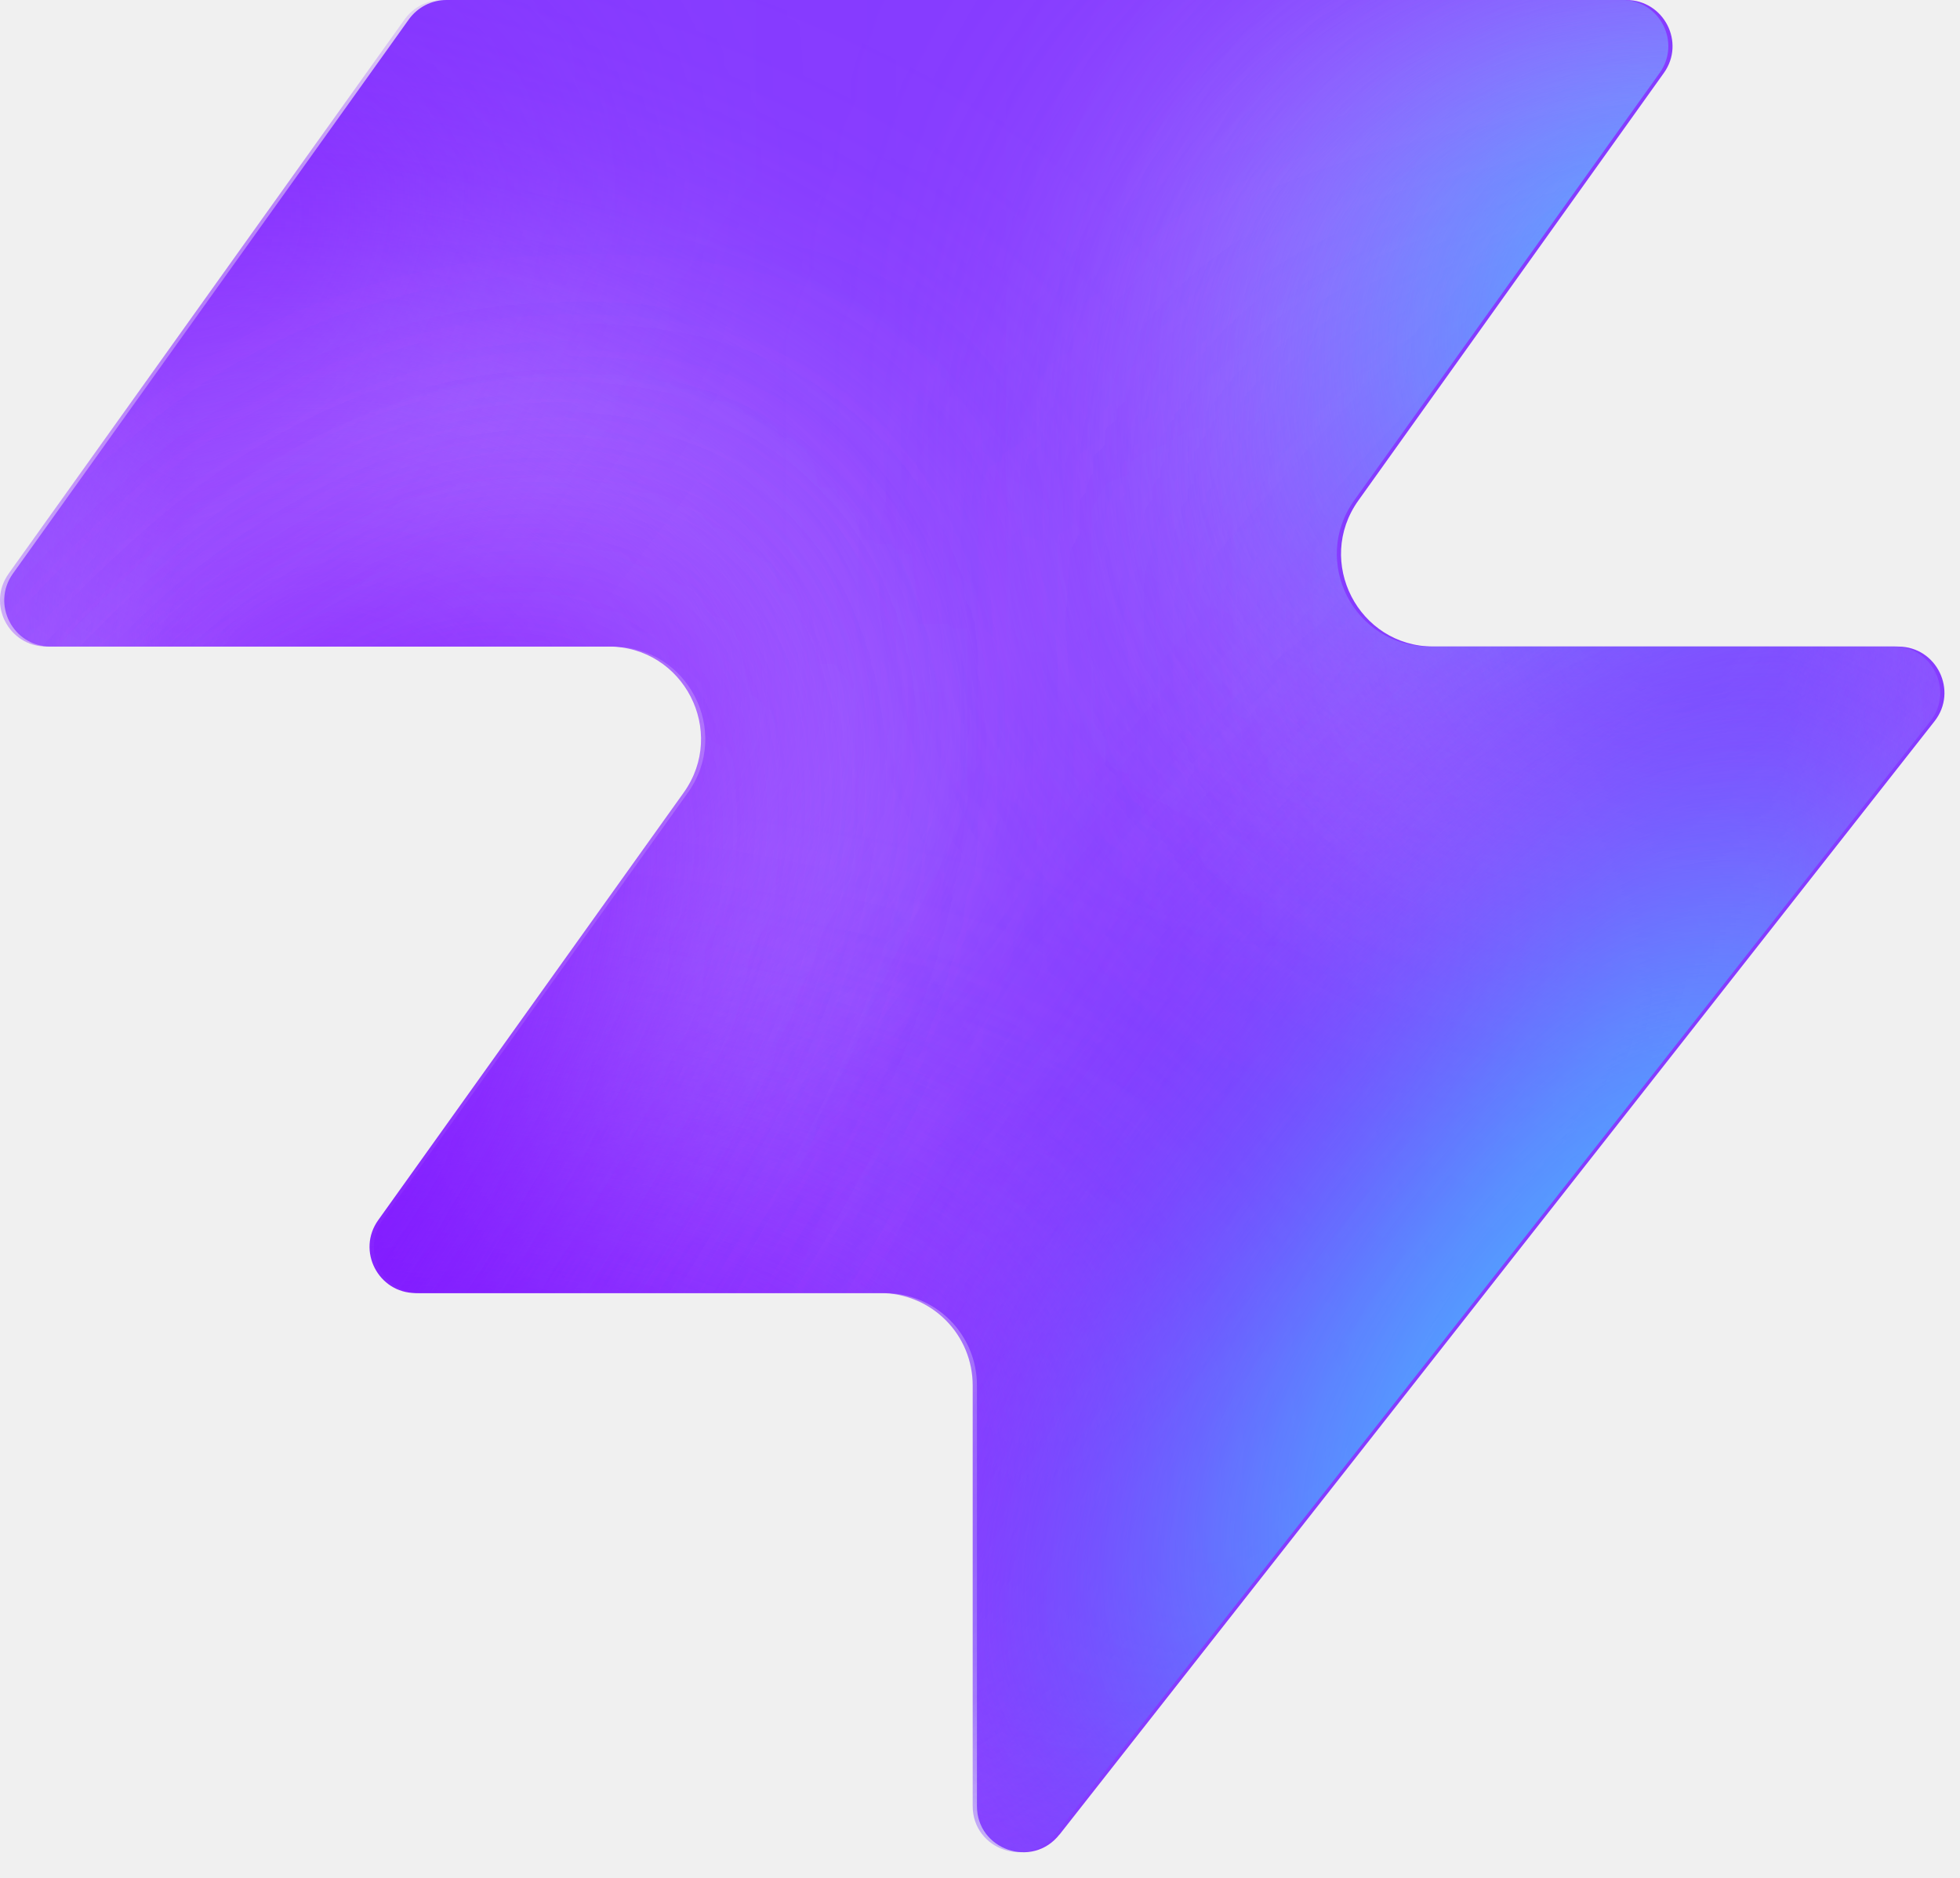
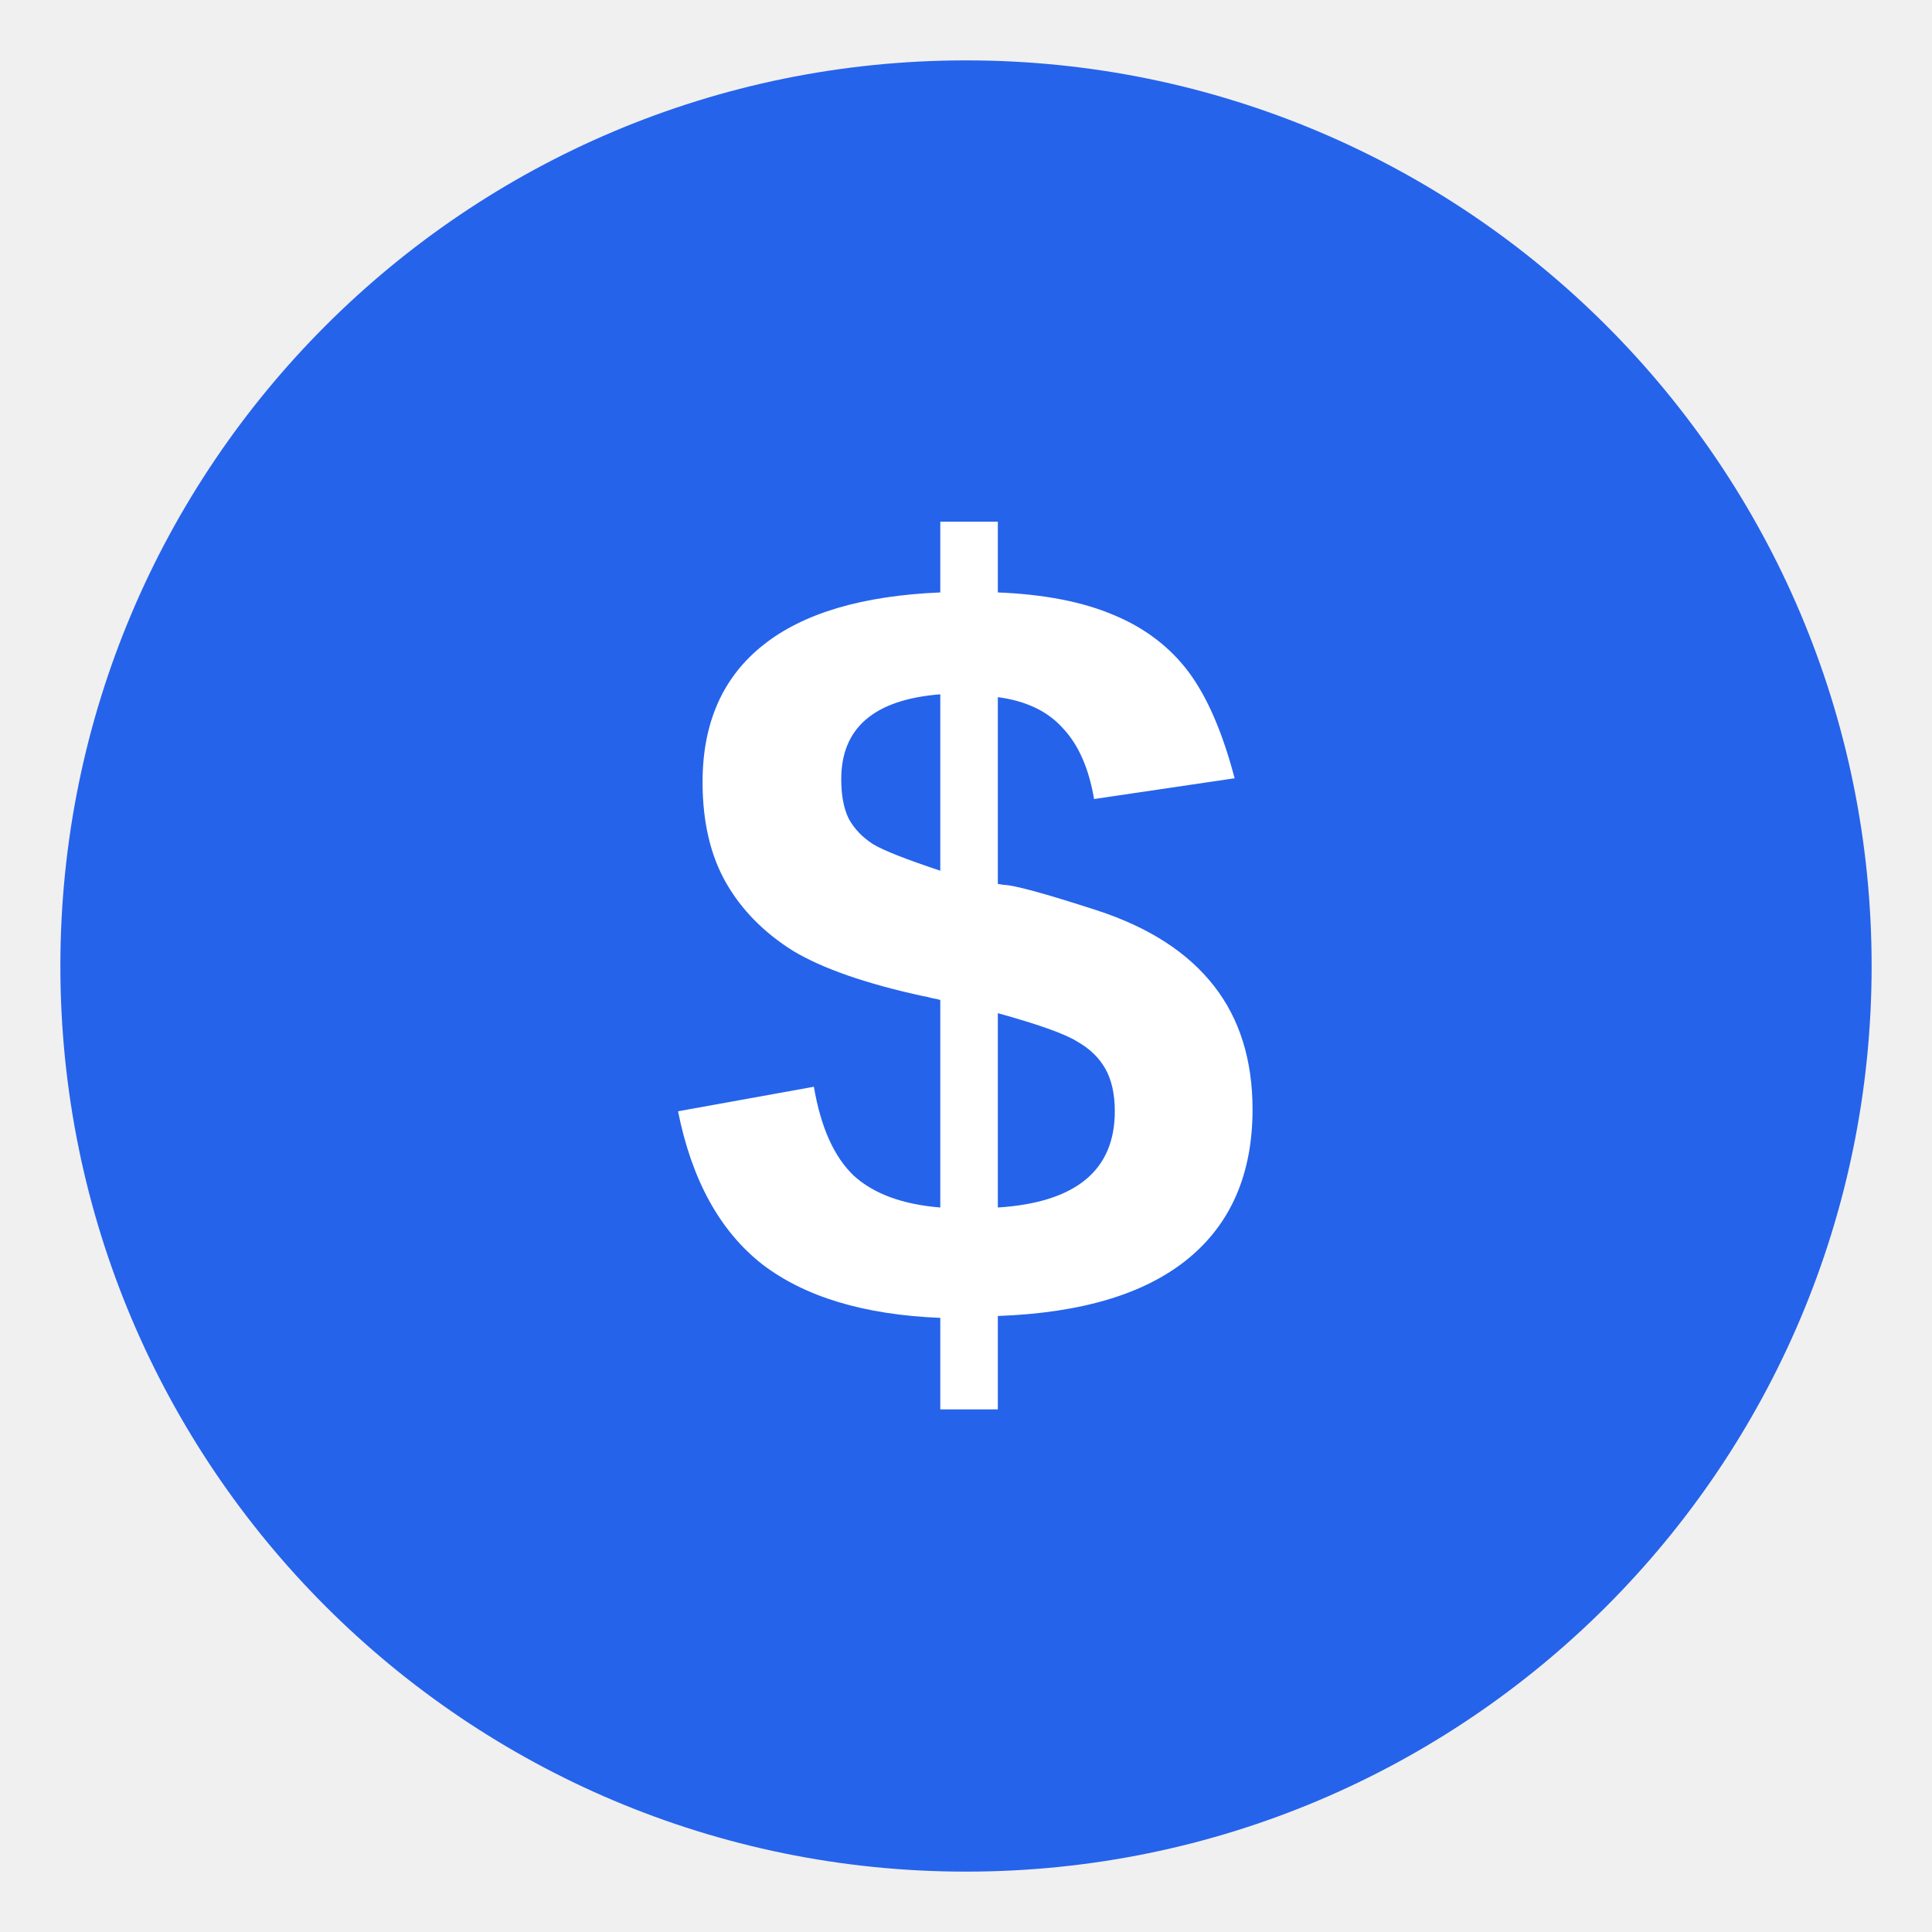
- <svg xmlns="http://www.w3.org/2000/svg" width="48" height="46" fill="none" viewBox="0 0 48 46">
-   <path fill="#863bff" d="M25.946 44.938c-.664.845-2.021.375-2.021-.698V33.937a2.26 2.26 0 0 0-2.262-2.262H10.287c-.92 0-1.456-1.04-.92-1.788l7.48-10.471c1.07-1.497 0-3.578-1.842-3.578H1.237c-.92 0-1.456-1.04-.92-1.788L10.013.474c.214-.297.556-.474.92-.474h28.894c.92 0 1.456 1.04.92 1.788l-7.48 10.471c-1.07 1.498 0 3.579 1.842 3.579h11.377c.943 0 1.473 1.088.89 1.83L25.947 44.94z" style="fill:#863bff;fill:color(display-p3 .525 .23 1);fill-opacity:1" />
-   <mask id="a" width="48" height="46" x="0" y="0" maskUnits="userSpaceOnUse" style="mask-type:alpha">
-     <path fill="#000" d="M25.842 44.938c-.664.844-2.021.375-2.021-.698V33.937a2.26 2.26 0 0 0-2.262-2.262H10.183c-.92 0-1.456-1.04-.92-1.788l7.48-10.471c1.07-1.498 0-3.579-1.842-3.579H1.133c-.92 0-1.456-1.04-.92-1.787L9.91.473c.214-.297.556-.474.92-.474h28.894c.92 0 1.456 1.04.92 1.788l-7.48 10.471c-1.07 1.498 0 3.578 1.842 3.578h11.377c.943 0 1.473 1.088.89 1.832L25.843 44.94z" style="fill:#000;fill-opacity:1" />
-   </mask>
-   <g mask="url(#a)">
-     <g filter="url(#b)">
-       <ellipse cx="5.508" cy="14.704" fill="#ede6ff" rx="5.508" ry="14.704" style="fill:#ede6ff;fill:color(display-p3 .927 .903 1);fill-opacity:1" transform="matrix(.00324 1 1 -.00324 -4.47 31.516)" />
-     </g>
-     <g filter="url(#c)">
-       <ellipse cx="10.399" cy="29.851" fill="#ede6ff" rx="10.399" ry="29.851" style="fill:#ede6ff;fill:color(display-p3 .927 .903 1);fill-opacity:1" transform="matrix(.00324 1 1 -.00324 -39.328 7.883)" />
-     </g>
-     <g filter="url(#d)">
-       <ellipse cx="5.508" cy="30.487" fill="#7e14ff" rx="5.508" ry="30.487" style="fill:#7e14ff;fill:color(display-p3 .492 .077 1);fill-opacity:1" transform="rotate(89.814 -25.913 -14.639)scale(1 -1)" />
-     </g>
-     <g filter="url(#e)">
-       <ellipse cx="5.508" cy="30.599" fill="#7e14ff" rx="5.508" ry="30.599" style="fill:#7e14ff;fill:color(display-p3 .492 .077 1);fill-opacity:1" transform="rotate(89.814 -32.644 -3.334)scale(1 -1)" />
-     </g>
-     <g filter="url(#f)">
-       <ellipse cx="5.508" cy="30.599" fill="#7e14ff" rx="5.508" ry="30.599" style="fill:#7e14ff;fill:color(display-p3 .492 .077 1);fill-opacity:1" transform="matrix(.00324 1 1 -.00324 -34.34 30.47)" />
-     </g>
-     <g filter="url(#g)">
-       <ellipse cx="14.072" cy="22.078" fill="#ede6ff" rx="14.072" ry="22.078" style="fill:#ede6ff;fill:color(display-p3 .927 .903 1);fill-opacity:1" transform="rotate(93.35 24.506 48.493)scale(-1 1)" />
-     </g>
-     <g filter="url(#h)">
-       <ellipse cx="3.47" cy="21.501" fill="#7e14ff" rx="3.47" ry="21.501" style="fill:#7e14ff;fill:color(display-p3 .492 .077 1);fill-opacity:1" transform="rotate(89.009 28.708 47.59)scale(-1 1)" />
-     </g>
-     <g filter="url(#i)">
-       <ellipse cx="3.47" cy="21.501" fill="#7e14ff" rx="3.47" ry="21.501" style="fill:#7e14ff;fill:color(display-p3 .492 .077 1);fill-opacity:1" transform="rotate(89.009 28.708 47.59)scale(-1 1)" />
-     </g>
-     <g filter="url(#j)">
-       <ellipse cx=".387" cy="8.972" fill="#7e14ff" rx="4.407" ry="29.108" style="fill:#7e14ff;fill:color(display-p3 .492 .077 1);fill-opacity:1" transform="rotate(39.51 .387 8.972)" />
-     </g>
-     <g filter="url(#k)">
-       <ellipse cx="47.523" cy="-6.092" fill="#7e14ff" rx="4.407" ry="29.108" style="fill:#7e14ff;fill:color(display-p3 .492 .077 1);fill-opacity:1" transform="rotate(37.892 47.523 -6.092)" />
-     </g>
-     <g filter="url(#l)">
-       <ellipse cx="41.412" cy="6.333" fill="#47bfff" rx="5.971" ry="9.665" style="fill:#47bfff;fill:color(display-p3 .28 .748 1);fill-opacity:1" transform="rotate(37.892 41.412 6.333)" />
-     </g>
-     <g filter="url(#m)">
-       <ellipse cx="-1.879" cy="38.332" fill="#7e14ff" rx="4.407" ry="29.108" style="fill:#7e14ff;fill:color(display-p3 .492 .077 1);fill-opacity:1" transform="rotate(37.892 -1.88 38.332)" />
-     </g>
-     <g filter="url(#n)">
-       <ellipse cx="-1.879" cy="38.332" fill="#7e14ff" rx="4.407" ry="29.108" style="fill:#7e14ff;fill:color(display-p3 .492 .077 1);fill-opacity:1" transform="rotate(37.892 -1.88 38.332)" />
-     </g>
-     <g filter="url(#o)">
-       <ellipse cx="35.651" cy="29.907" fill="#7e14ff" rx="4.407" ry="29.108" style="fill:#7e14ff;fill:color(display-p3 .492 .077 1);fill-opacity:1" transform="rotate(37.892 35.651 29.907)" />
-     </g>
-     <g filter="url(#p)">
-       <ellipse cx="38.418" cy="32.4" fill="#47bfff" rx="5.971" ry="15.297" style="fill:#47bfff;fill:color(display-p3 .28 .748 1);fill-opacity:1" transform="rotate(37.892 38.418 32.4)" />
-     </g>
-   </g>
-   <defs>
-     <filter id="b" width="60.045" height="41.654" x="-19.77" y="16.149" color-interpolation-filters="sRGB" filterUnits="userSpaceOnUse">
-       <feFlood flood-opacity="0" result="BackgroundImageFix" />
-       <feBlend in="SourceGraphic" in2="BackgroundImageFix" result="shape" />
-       <feGaussianBlur result="effect1_foregroundBlur_2002_17158" stdDeviation="7.659" />
-     </filter>
-     <filter id="c" width="90.34" height="51.437" x="-54.613" y="-7.533" color-interpolation-filters="sRGB" filterUnits="userSpaceOnUse">
-       <feFlood flood-opacity="0" result="BackgroundImageFix" />
-       <feBlend in="SourceGraphic" in2="BackgroundImageFix" result="shape" />
-       <feGaussianBlur result="effect1_foregroundBlur_2002_17158" stdDeviation="7.659" />
-     </filter>
-     <filter id="d" width="79.355" height="29.4" x="-49.64" y="2.03" color-interpolation-filters="sRGB" filterUnits="userSpaceOnUse">
-       <feFlood flood-opacity="0" result="BackgroundImageFix" />
-       <feBlend in="SourceGraphic" in2="BackgroundImageFix" result="shape" />
-       <feGaussianBlur result="effect1_foregroundBlur_2002_17158" stdDeviation="4.596" />
-     </filter>
-     <filter id="e" width="79.579" height="29.4" x="-45.045" y="20.029" color-interpolation-filters="sRGB" filterUnits="userSpaceOnUse">
-       <feFlood flood-opacity="0" result="BackgroundImageFix" />
-       <feBlend in="SourceGraphic" in2="BackgroundImageFix" result="shape" />
-       <feGaussianBlur result="effect1_foregroundBlur_2002_17158" stdDeviation="4.596" />
-     </filter>
-     <filter id="f" width="79.579" height="29.4" x="-43.513" y="21.178" color-interpolation-filters="sRGB" filterUnits="userSpaceOnUse">
-       <feFlood flood-opacity="0" result="BackgroundImageFix" />
-       <feBlend in="SourceGraphic" in2="BackgroundImageFix" result="shape" />
-       <feGaussianBlur result="effect1_foregroundBlur_2002_17158" stdDeviation="4.596" />
-     </filter>
-     <filter id="g" width="74.749" height="58.852" x="15.756" y="-17.901" color-interpolation-filters="sRGB" filterUnits="userSpaceOnUse">
-       <feFlood flood-opacity="0" result="BackgroundImageFix" />
-       <feBlend in="SourceGraphic" in2="BackgroundImageFix" result="shape" />
-       <feGaussianBlur result="effect1_foregroundBlur_2002_17158" stdDeviation="7.659" />
-     </filter>
-     <filter id="h" width="61.377" height="25.362" x="23.548" y="2.284" color-interpolation-filters="sRGB" filterUnits="userSpaceOnUse">
-       <feFlood flood-opacity="0" result="BackgroundImageFix" />
-       <feBlend in="SourceGraphic" in2="BackgroundImageFix" result="shape" />
-       <feGaussianBlur result="effect1_foregroundBlur_2002_17158" stdDeviation="4.596" />
-     </filter>
-     <filter id="i" width="61.377" height="25.362" x="23.548" y="2.284" color-interpolation-filters="sRGB" filterUnits="userSpaceOnUse">
-       <feFlood flood-opacity="0" result="BackgroundImageFix" />
-       <feBlend in="SourceGraphic" in2="BackgroundImageFix" result="shape" />
-       <feGaussianBlur result="effect1_foregroundBlur_2002_17158" stdDeviation="4.596" />
-     </filter>
-     <filter id="j" width="56.045" height="63.649" x="-27.636" y="-22.853" color-interpolation-filters="sRGB" filterUnits="userSpaceOnUse">
-       <feFlood flood-opacity="0" result="BackgroundImageFix" />
-       <feBlend in="SourceGraphic" in2="BackgroundImageFix" result="shape" />
-       <feGaussianBlur result="effect1_foregroundBlur_2002_17158" stdDeviation="4.596" />
-     </filter>
-     <filter id="k" width="54.814" height="64.646" x="20.116" y="-38.415" color-interpolation-filters="sRGB" filterUnits="userSpaceOnUse">
-       <feFlood flood-opacity="0" result="BackgroundImageFix" />
-       <feBlend in="SourceGraphic" in2="BackgroundImageFix" result="shape" />
-       <feGaussianBlur result="effect1_foregroundBlur_2002_17158" stdDeviation="4.596" />
-     </filter>
-     <filter id="l" width="33.541" height="35.313" x="24.641" y="-11.323" color-interpolation-filters="sRGB" filterUnits="userSpaceOnUse">
-       <feFlood flood-opacity="0" result="BackgroundImageFix" />
-       <feBlend in="SourceGraphic" in2="BackgroundImageFix" result="shape" />
-       <feGaussianBlur result="effect1_foregroundBlur_2002_17158" stdDeviation="4.596" />
-     </filter>
-     <filter id="m" width="54.814" height="64.646" x="-29.286" y="6.009" color-interpolation-filters="sRGB" filterUnits="userSpaceOnUse">
-       <feFlood flood-opacity="0" result="BackgroundImageFix" />
-       <feBlend in="SourceGraphic" in2="BackgroundImageFix" result="shape" />
-       <feGaussianBlur result="effect1_foregroundBlur_2002_17158" stdDeviation="4.596" />
-     </filter>
-     <filter id="n" width="54.814" height="64.646" x="-29.286" y="6.009" color-interpolation-filters="sRGB" filterUnits="userSpaceOnUse">
-       <feFlood flood-opacity="0" result="BackgroundImageFix" />
-       <feBlend in="SourceGraphic" in2="BackgroundImageFix" result="shape" />
-       <feGaussianBlur result="effect1_foregroundBlur_2002_17158" stdDeviation="4.596" />
-     </filter>
-     <filter id="o" width="54.814" height="64.646" x="8.244" y="-2.416" color-interpolation-filters="sRGB" filterUnits="userSpaceOnUse">
-       <feFlood flood-opacity="0" result="BackgroundImageFix" />
-       <feBlend in="SourceGraphic" in2="BackgroundImageFix" result="shape" />
-       <feGaussianBlur result="effect1_foregroundBlur_2002_17158" stdDeviation="4.596" />
-     </filter>
-     <filter id="p" width="39.409" height="43.623" x="18.713" y="10.588" color-interpolation-filters="sRGB" filterUnits="userSpaceOnUse">
-       <feFlood flood-opacity="0" result="BackgroundImageFix" />
-       <feBlend in="SourceGraphic" in2="BackgroundImageFix" result="shape" />
-       <feGaussianBlur result="effect1_foregroundBlur_2002_17158" stdDeviation="4.596" />
-     </filter>
-   </defs>
+ <svg xmlns="http://www.w3.org/2000/svg" viewBox="0 0 32 32">
+   <circle cx="16" cy="16" r="15" fill="#2563eb" />
+   <text x="16" y="22" font-family="Arial, Helvetica, sans-serif" font-size="18" font-weight="700" fill="#ffffff" text-anchor="middle">$</text>
</svg>
